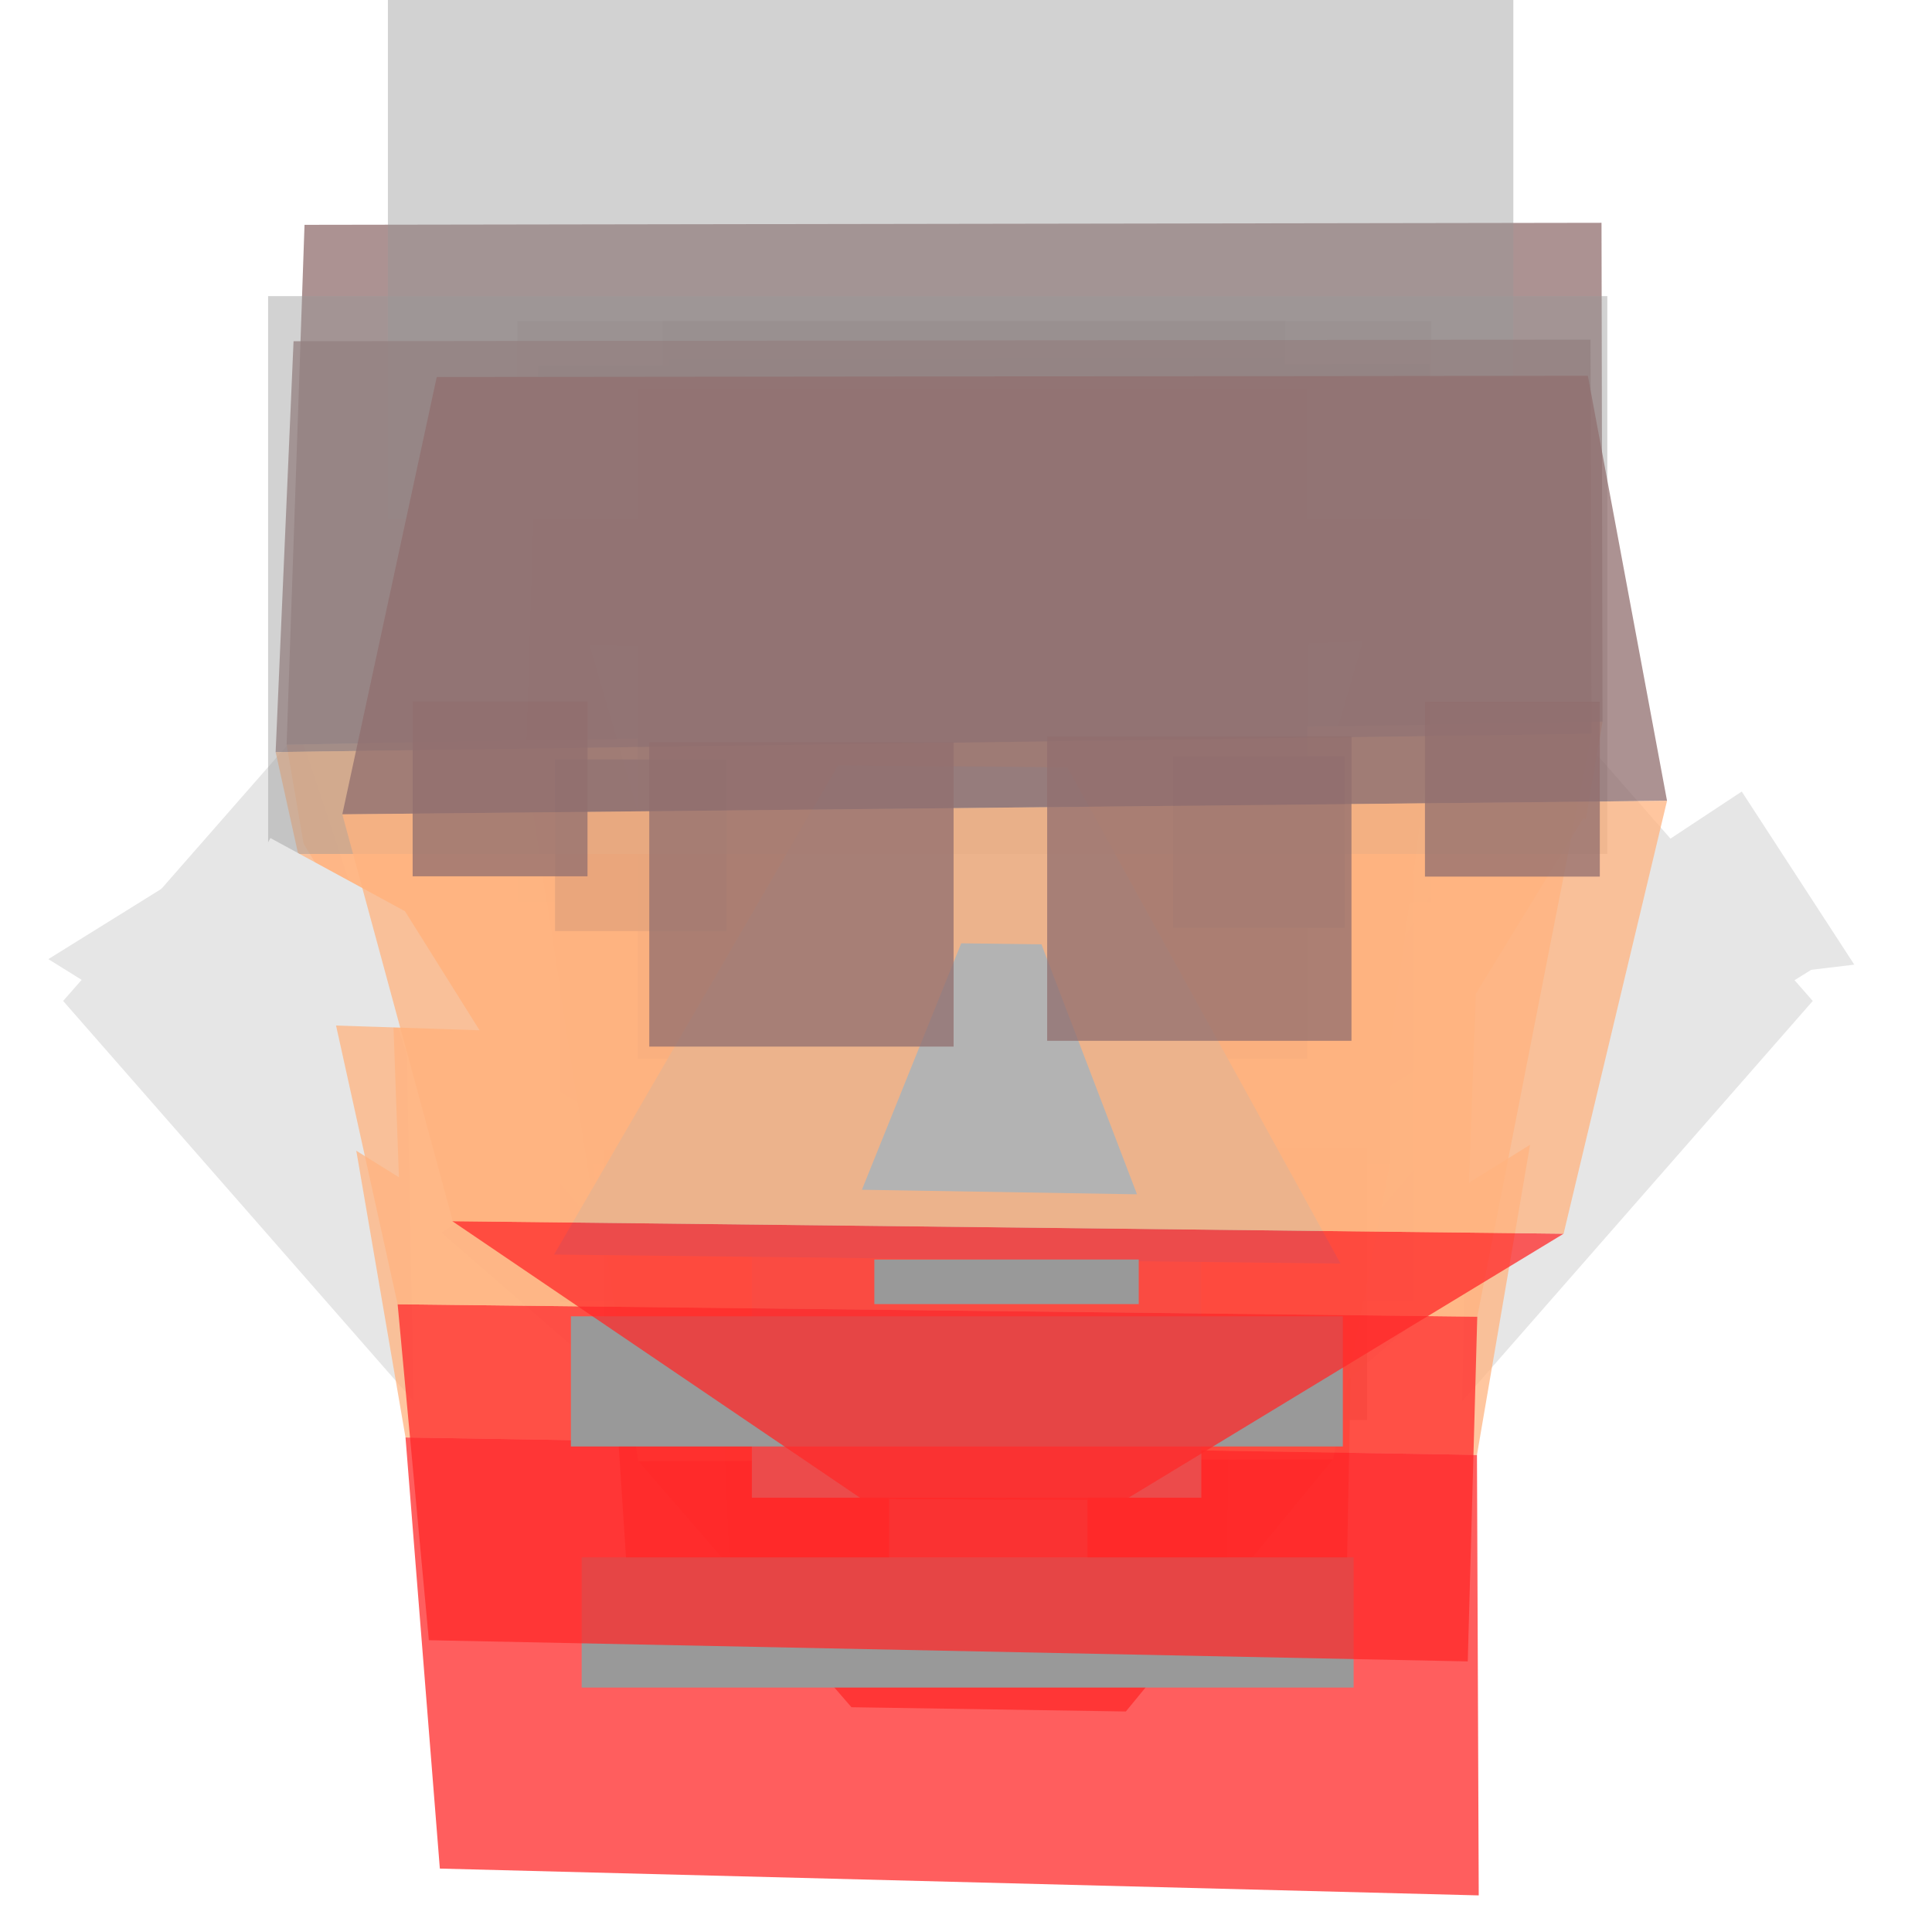
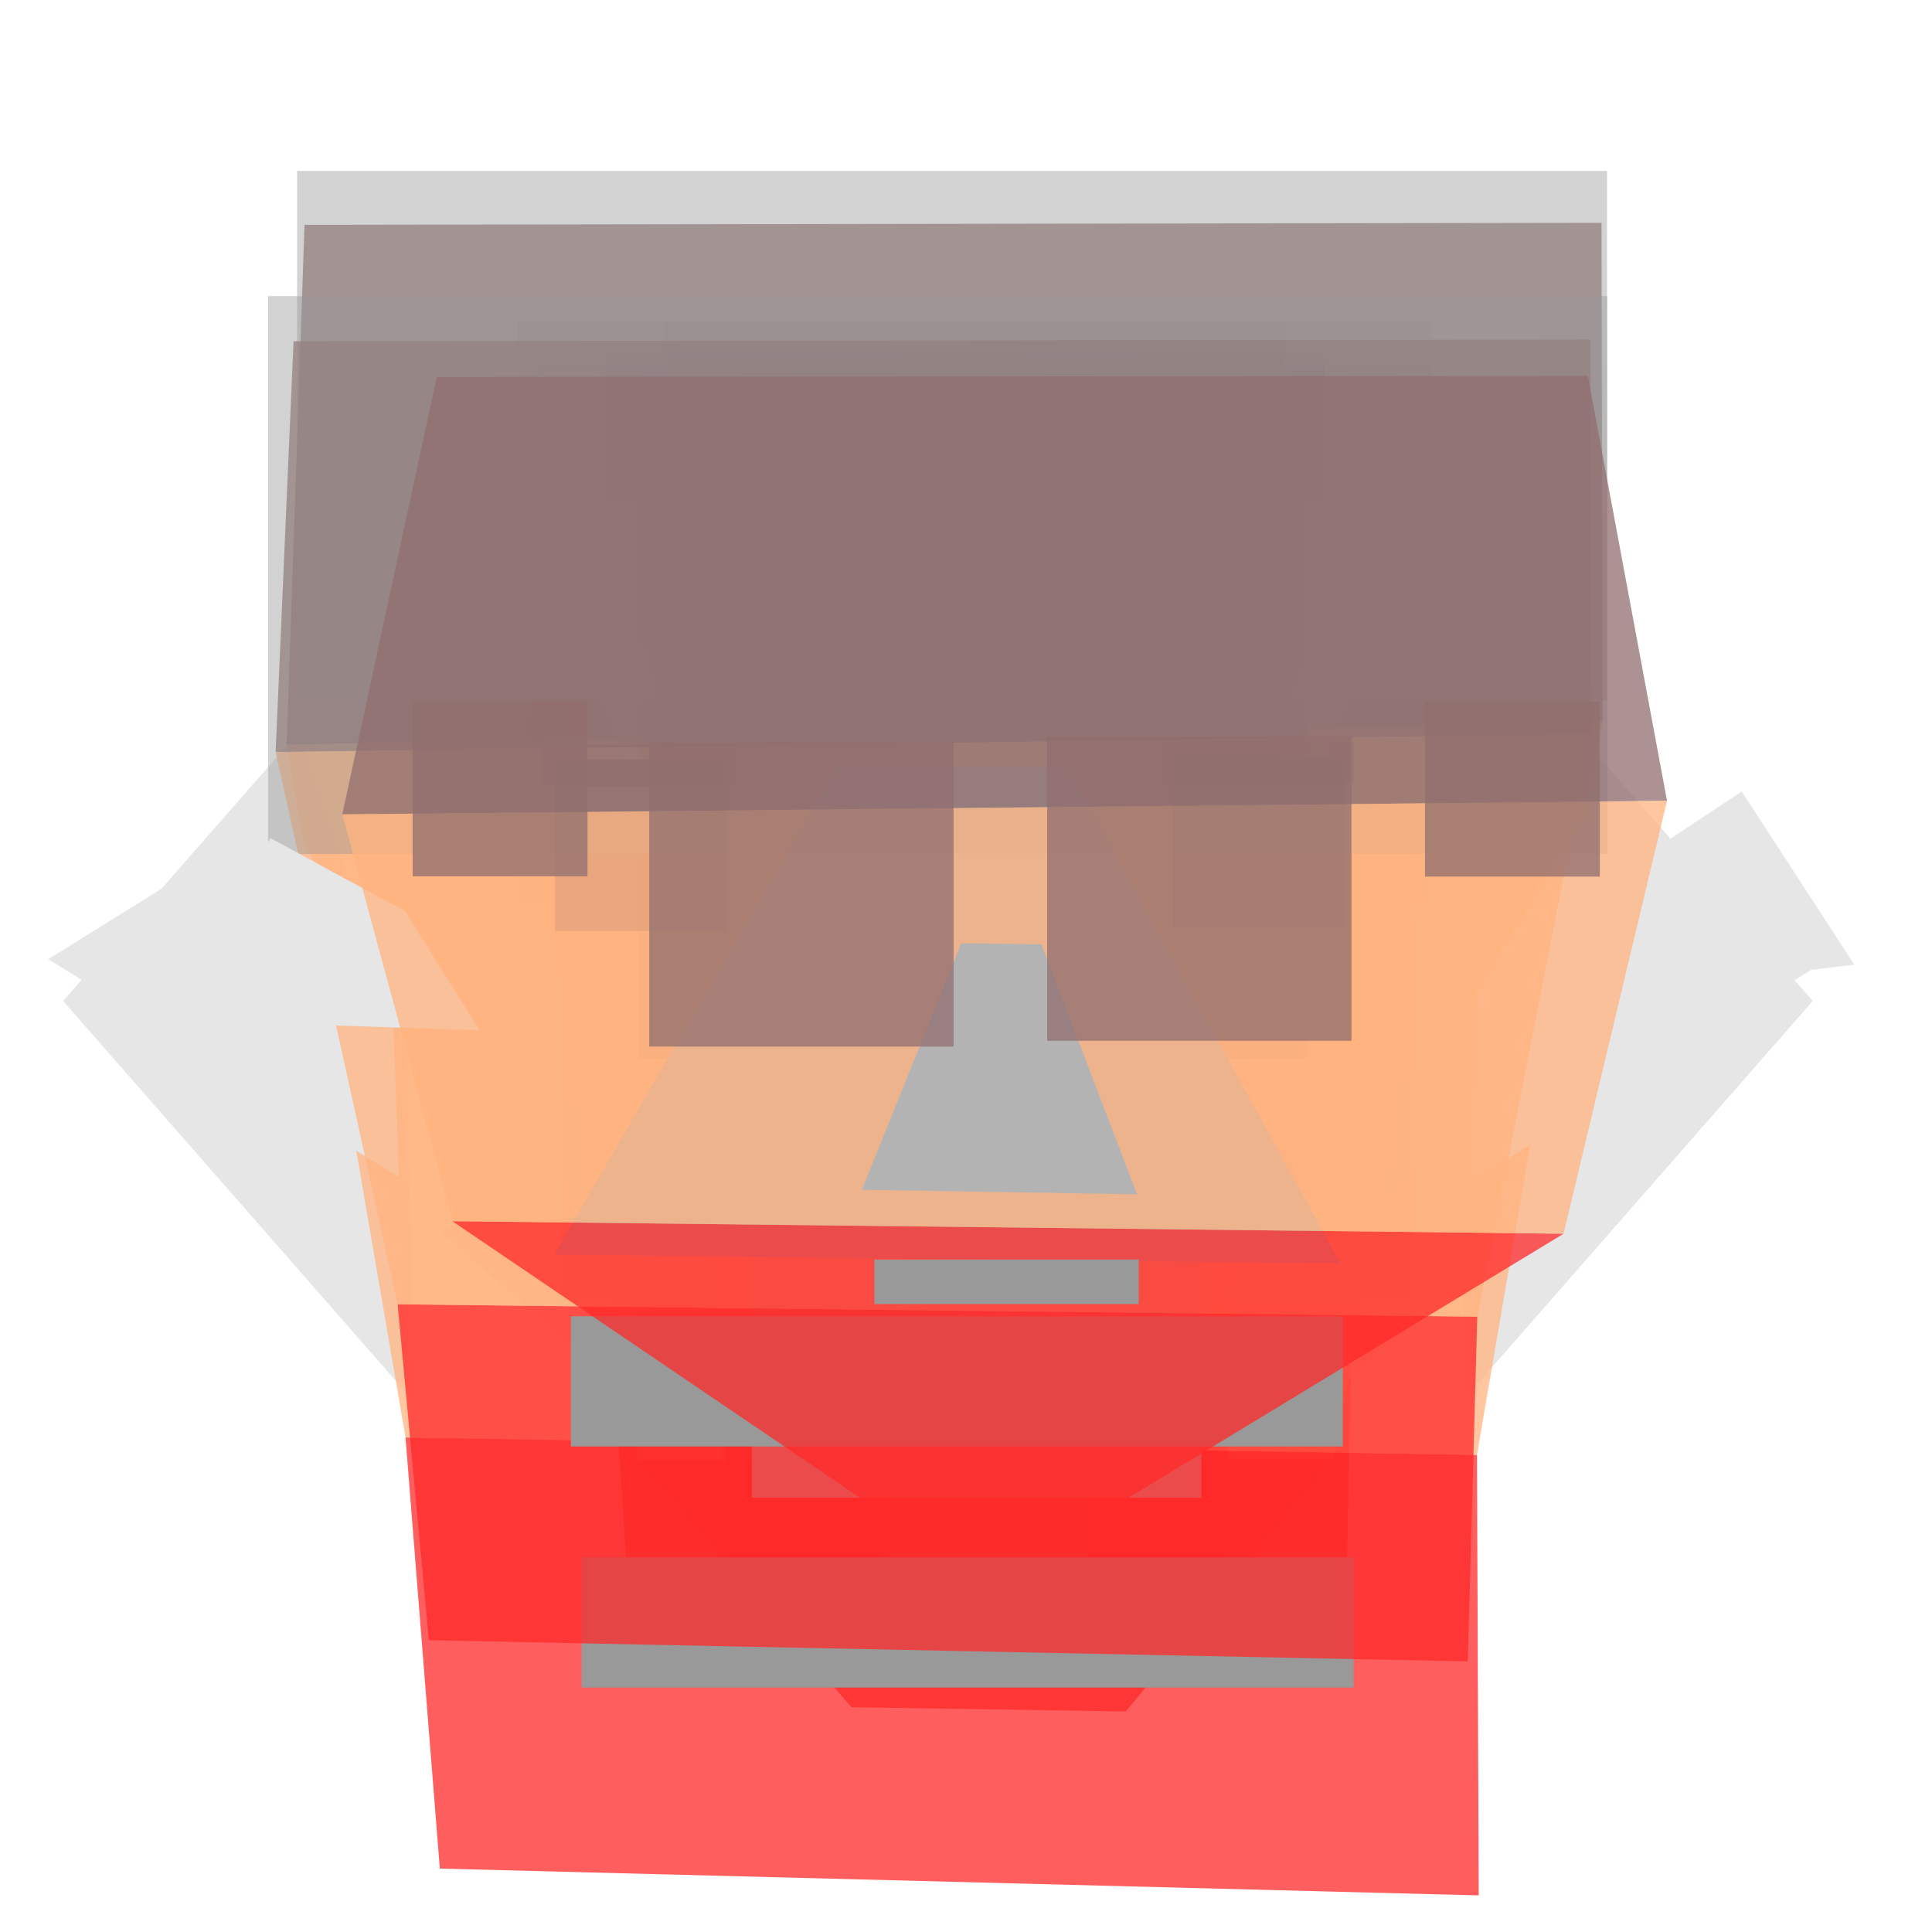
<svg xmlns="http://www.w3.org/2000/svg" width="210mm" height="210mm" viewBox="0 0 210 210" version="1.1" id="svg201" enable-background="new">
  <style id="style475" />
  <defs id="defs195" />
  <g id="skull_human" style="display:inline">
    <path style="display:inline;fill:#916f6f;fill-opacity:0.752;stroke-width:0.323" d="m 58.507,39.733 96.879,-0.171 0.076,41.981 -98.294,1.94 z" id="guide_skull_cap-1" />
    <path style="display:inline;fill:#ff2a2a;fill-opacity:0.752;stroke-width:0.323" d="m 66.28,142.288 80.645,1.316 -0.711,36.714 -77.6,-2.257 z" id="guide_mandible-1" />
    <path id="guide_ear-5-4" d="m 58.769,99.439 6.567,10.732 0.418,11.529 -21.388,-13.308 z" style="display:inline;fill:#e6e6e6;stroke-width:0.055" />
    <path style="display:inline;fill:#e6e6e6;stroke-width:0.055" d="m 155.362,97.474 -6.567,10.732 -0.418,11.529 21.388,-13.308 z" id="guide_ear-5-4-2" />
    <path style="display:inline;fill:#ffb380;fill-opacity:0.752;stroke-width:0.323" d="m 57.168,83.483 98.293,-1.939 -8.536,62.062 -80.643,-1.316 z" id="guide_cheek_bones-1" />
-     <path style="display:inline;vector-effect:none;fill:#916f6f;fill-opacity:0.752;stroke-width:0.167;stop-color:#000000" d="M 78.181,88.972 H 97.675 V 108.466 H 78.181 Z" id="guide_eye-1" />
+     <path style="display:inline;vector-effect:none;fill:#916f6f;fill-opacity:0.752;stroke-width:0.219;stop-color:#000000" d="M 70.655,85.927 H 96.24 V 111.512 H 70.655 Z" id="guide_eye-1" />
+     <rect style="display:inline;fill:#b3b3b3;stroke-width:0.154" id="guide_nose-1" width="16.15" height="36.043" x="99.171" y="101.852" />
+     <rect style="fill:#999999;fill-rule:evenodd;stroke-width:0.336" id="guide_mouth-1" width="56.077" height="14.15" x="78.333" y="142.712" />
+     <path id="guide_eye-1-6" d="M 144.827,85.923 H 119.242 V 111.508 h 25.585 z" style="display:inline;vector-effect:none;fill:#916f6f;fill-opacity:0.752;stroke-width:0.219;stop-color:#000000" />
+     <path style="vector-effect:none;fill:#000020;fill-opacity:0.12;stroke-width:0.265;stop-color:#000000" d="M 69.164,84.155 H 96.876 V 90.067 H 69.164 Z" id="guide_eye_brow" />
+     <path id="guide_eye_brow-7" d="m 145.855,83.994 h -27.712 v 5.911 h 27.712 z" style="display:inline;vector-effect:none;fill:#000020;fill-opacity:0.12;stroke-width:0.265;stop-color:#000000" />
    <rect style="display:inline;opacity:0.992;fill:#999999;fill-opacity:0.441;fill-rule:evenodd;stroke-width:0.202" id="guide_hair-1" width="99.346" height="63.172" x="56.229" y="34.901">
      </rect>
-     <rect style="display:inline;fill:#b3b3b3;stroke-width:0.154" id="guide_nose-1" width="16.15" height="36.043" x="99.171" y="101.852" />
-     <rect style="fill:#999999;fill-rule:evenodd;stroke-width:0.336" id="guide_mouth-1" width="56.077" height="14.15" x="78.333" y="142.712" />
-     <path id="guide_eye-1-6" d="m 136.658,88.968 h -19.494 v 19.494 h 19.494 z" style="display:inline;vector-effect:none;fill:#916f6f;fill-opacity:0.752;stroke-width:0.167;stop-color:#000000" />
+   </g>
+   <g id="skull_goblin" style="display:inline">
+     <path id="guide_ear-5-02" d="m 59.266,126.731 11.333,13.37 0.236,13.713 -22.859,-19.831 z" style="display:inline;fill:#e6e6e6;stroke-width:0.058" />
+     <path style="display:inline;fill:#e6e6e6;stroke-width:0.058" d="m 154.984,125.601 -11.333,13.37 -0.236,13.713 22.859,-19.831 z" id="guide_ear-5-02-9" />
+     <rect style="font-variation-settings:normal;opacity:1;vector-effect:none;fill:#916f6f;fill-opacity:0.752;fill-rule:evenodd;stroke-width:0.265;stroke-linecap:butt;stroke-linejoin:miter;stroke-miterlimit:4;stroke-dasharray:none;stroke-dashoffset:0;stroke-opacity:1;stop-color:#000000;stop-opacity:1" id="guide_skull_cap-3" width="86.614" height="28.042" x="64.452" y="98.454" />
+     <path style="display:inline;opacity:1;fill:#ff2a2a;fill-opacity:0.752;stroke-width:0.442" d="m 69.381,158.816 75.514,-0.2 -22.52,27.415 -29.828,-0.463 z" id="guide_mandible-3" />
+     <path style="display:inline;fill:#ffb380;fill-opacity:0.752;stroke-width:0.265" d="m 64.451,126.497 86.613,5.7e-4 -6.17,32.12 -75.511,0.199 z" id="guide_cheek_bones-3" />
+     <rect style="display:inline;fill:#999999;fill-rule:evenodd;stroke-width:0.19" id="guide_mouth-3" width="29.628" height="8.578" x="92.541" y="171.854" />
+     <path style="display:inline;vector-effect:none;fill:#916f6f;fill-opacity:0.752;stroke-width:0.254;stop-color:#000000" d="M 69.19,124.993 H 98.826 V 154.629 H 69.19 Z" id="guide_eye-3" />
+     <path id="guide_eye-3-0" d="m 145.818,124.707 h -29.636 v 29.636 h 29.636 z" style="display:inline;vector-effect:none;fill:#916f6f;fill-opacity:0.752;stroke-width:0.254;stop-color:#000000" />
+     <rect style="display:inline;fill:#b3b3b3;stroke-width:0.157" id="guide_nose-3" width="21.556" height="28.363" x="96.638" y="142.415" />
+     <path id="guide_eye_brow-5" d="m 68.261,123.29 h 30.955 v 5.911 H 68.261 Z" style="display:inline;vector-effect:none;fill:#000020;fill-opacity:0.12;stroke-width:0.28;stop-color:#000000" />
+     <path style="display:inline;vector-effect:none;fill:#000020;fill-opacity:0.12;stroke-width:0.28;stop-color:#000000" d="m 146.602,122.879 h -30.955 v 5.911 h 30.955 z" id="guide_eye_brow-7-3" />
+     <rect style="display:inline;opacity:0.992;fill:#999999;fill-opacity:0.441;fill-rule:evenodd;stroke-width:0.168" id="guide_hair-3" width="92.858" height="46.491" x="60.83" y="94.969">
+       </rect>
  </g>
  <g id="skull_elf" style="display:inline">
    <path id="guide_ear-5-6" d="M 69.934,70.27 75.898,92.037 77.268,115.517 64.066,70.084 Z" style="display:inline;fill:#e6e6e6;stroke-width:0.098" />
    <path style="display:inline;fill:#e6e6e6;stroke-width:0.098" d="m 142.277,69.902 -5.965,21.767 -1.37,23.48 13.202,-45.432 z" id="guide_ear-5-6-9" />
    <path style="display:inline;fill:#916f6f;fill-opacity:0.752;stroke-width:0.271" d="m 72.767,39.029 66.772,-0.174 0.053,42.851 -67.747,1.98 z" id="guide_skull_cap-2" />
    <path style="display:inline;fill:#ff2a2a;fill-opacity:0.752;stroke-width:0.271" d="m 78.124,143.71 55.584,1.343 -0.492,37.474 -53.484,-2.304 z" id="guide_mandible-2" />
    <path style="display:inline;fill:#ffb380;fill-opacity:0.752;stroke-width:0.271" d="m 71.846,83.684 67.743,-1.979 -5.883,63.348 -55.582,-1.343 z" id="guide_cheek_bones-2" />
    <path style="display:inline;vector-effect:none;fill:#916f6f;fill-opacity:0.752;stroke-width:0.226;stop-color:#000000" d="M 74.576,80.808 H 100.959 V 107.192 H 74.576 Z" id="guide_eye-2" />
-     <rect y="34.901" x="72.024" height="55.85" width="67.684" id="guide_hair-2" style="display:inline;opacity:0.992;fill:#999999;fill-opacity:0.441;fill-rule:evenodd;stroke-width:0.157">
-       </rect>
    <path id="guide_eye-2-5" d="m 138.804,80.253 h -26.383 v 26.383 h 26.383 z" style="display:inline;vector-effect:none;fill:#916f6f;fill-opacity:0.752;stroke-width:0.226;stop-color:#000000" />
    <rect y="101.852" x="99.171" height="36.043" width="16.15" id="guide_nose-2" style="display:inline;fill:#b3b3b3;stroke-width:0.154" />
    <rect y="142.712" x="93.323" height="14.15" width="26.097" id="guide_mouth-2" style="fill:#999999;fill-rule:evenodd;stroke-width:0.229" />
-   </g>
-   <g id="skull_goblin" style="display:inline">
-     <path id="guide_ear-5-02" d="m 59.266,126.731 11.333,13.37 0.236,13.713 -22.859,-19.831 z" style="display:inline;fill:#e6e6e6;stroke-width:0.058" />
-     <path style="display:inline;fill:#e6e6e6;stroke-width:0.058" d="m 154.984,125.601 -11.333,13.37 -0.236,13.713 22.859,-19.831 z" id="guide_ear-5-02-9" />
-     <rect style="font-variation-settings:normal;opacity:1;vector-effect:none;fill:#916f6f;fill-opacity:0.752;fill-rule:evenodd;stroke-width:0.265;stroke-linecap:butt;stroke-linejoin:miter;stroke-miterlimit:4;stroke-dasharray:none;stroke-dashoffset:0;stroke-opacity:1;stop-color:#000000;stop-opacity:1" id="guide_skull_cap-3" width="86.614" height="28.042" x="64.452" y="98.454" />
-     <rect style="display:inline;opacity:0.992;fill:#999999;fill-opacity:0.441;fill-rule:evenodd;stroke-width:0.168" id="guide_hair-3" width="92.858" height="46.491" x="60.83" y="94.969">
+     <path id="guide_eye_brow-1" d="M 74.03,78.396 H 101.742 v 5.911 H 74.03 Z" style="display:inline;vector-effect:none;fill:#000020;fill-opacity:0.12;stroke-width:0.265;stop-color:#000000" />
+     <path style="display:inline;vector-effect:none;fill:#000020;fill-opacity:0.12;stroke-width:0.265;stop-color:#000000" d="m 139.412,78.193 h -27.712 v 5.911 h 27.712 z" id="guide_eye_brow-7-0" />
+     <rect y="34.901" x="72.024" height="55.85" width="67.684" id="guide_hair-2" style="display:inline;opacity:0.992;fill:#999999;fill-opacity:0.441;fill-rule:evenodd;stroke-width:0.157">
      </rect>
-     <path style="display:inline;opacity:1;fill:#ff2a2a;fill-opacity:0.752;stroke-width:0.442" d="m 69.381,158.816 75.514,-0.2 -22.52,27.415 -29.828,-0.463 z" id="guide_mandible-3" />
-     <path style="display:inline;fill:#ffb380;fill-opacity:0.752;stroke-width:0.265" d="m 64.451,126.497 86.613,5.7e-4 -6.17,32.12 -75.511,0.199 z" id="guide_cheek_bones-3" />
-     <rect style="display:inline;fill:#b3b3b3;stroke-width:0.157" id="guide_nose-3" width="21.556" height="28.363" x="96.638" y="142.415" />
-     <rect style="display:inline;fill:#999999;fill-rule:evenodd;stroke-width:0.19" id="guide_mouth-3" width="29.628" height="8.578" x="92.541" y="171.854" />
-     <path style="display:inline;vector-effect:none;fill:#916f6f;fill-opacity:0.752;stroke-width:0.254;stop-color:#000000" d="M 65.635,124.993 H 95.27 V 154.629 H 65.635 Z" id="guide_eye-3" />
-     <path id="guide_eye-3-0" d="m 148.593,124.707 h -29.636 v 29.636 h 29.636 z" style="display:inline;vector-effect:none;fill:#916f6f;fill-opacity:0.752;stroke-width:0.254;stop-color:#000000" />
  </g>
  <g id="skull_cyclops" style="display:inline">
    <path id="guide_ear-5-0" d="M 32.525,79.518 44.226,114.614 44.97,152.318 6.863,108.799 Z" style="display:inline;fill:#e6e6e6;stroke-width:0.133" />
    <path style="display:inline;fill:#e6e6e6;stroke-width:0.133" d="m 171.375,79.518 -11.701,35.096 -0.744,37.704 38.107,-43.519 z" id="guide_ear-6" />
    <path style="display:inline;fill:#916f6f;fill-opacity:0.752;stroke-width:0.442" d="m 33.1,24.438 140.977,-0.221 0.111,54.224 -143.036,2.506 z" id="guide_skull_cap-4" />
    <path style="display:inline;fill:#ff2a2a;fill-opacity:0.752;stroke-width:0.442" d="m 44.077,156.245 116.463,1.895 0.192,47.881 -112.923,-2.915 z" id="guide_mandible-4" />
    <path style="display:inline;fill:#ffb380;fill-opacity:0.752;stroke-width:0.442" d="M 31.154,80.944 174.188,78.439 160.54,158.14 44.077,156.245 Z" id="guide_cheek_bones-4" />
    <rect y="120.784" x="81.727" height="42.01" width="48.851" id="guide_nose-4" style="fill:#b3b3b3;stroke-width:0.289" />
    <rect y="169.279" x="63.225" height="14.15" width="83.907" id="guide_mouth-4" style="display:inline;fill:#999999;fill-rule:evenodd;stroke-width:0.411" />
    <rect y="42.317" x="69.328" height="72.756" width="72.755" id="guide_eye-4" style="display:inline;vector-effect:none;fill:#916f6f;fill-opacity:0.752;stroke-width:0.623;stop-color:#000000" />
-     <rect style="opacity:0.992;fill:#999999;fill-opacity:0.441;fill-rule:evenodd;stroke-width:0.214" id="guide_hair-4" width="122.333" height="57.581" x="42.161" y="-1.109">
+     <path id="guide_eye_brow-2" d="M 65.769,38.367 H 143.986 V 54.497 H 65.769 Z" style="display:inline;vector-effect:none;fill:#000020;fill-opacity:0.12;stroke-width:0.734;stop-color:#000000" />
+     <rect style="opacity:0.992;fill:#999999;fill-opacity:0.441;fill-rule:evenodd;stroke-width:0.231" id="guide_hair-4" width="142.376" height="57.581" x="32.298" y="18.581">
      </rect>
  </g>
  <g id="skull_dwarf" style="display:inline">
    <path style="display:inline;fill:#ff2a2a;fill-opacity:0.752;stroke-width:0.393" d="m 43.222,141.771 117.35,1.344 -1.033,37.473 -112.923,-2.304 z" id="guide_mandible-5" />
    <path style="fill:#e6e6e6;stroke-width:0.098" d="m 30.917,88.301 11.701,19.121 0.744,20.542 -38.107,-23.71 z" id="guide_ear-5" />
    <path id="guide_ear-5-9" d="m 172.115,88.899 -11.701,19.121 -0.744,20.542 38.107,-23.71 z" style="display:inline;fill:#e6e6e6;stroke-width:0.098" />
    <path style="display:inline;fill:#916f6f;fill-opacity:0.752;stroke-width:0.393" d="M 31.908,37.091 172.885,36.916 172.996,79.767 29.96,81.747 Z" id="guide_skull_cap-5" />
    <path style="display:inline;fill:#ffb380;fill-opacity:0.752;stroke-width:0.393" d="M 29.961,81.746 172.997,79.765 160.574,143.115 43.222,141.771 Z" id="guide_cheek_bones-5" />
    <path style="display:inline;vector-effect:none;fill:#916f6f;fill-opacity:0.752;stroke-width:0.16;stop-color:#000000" d="M 60.326,82.552 H 78.975 V 101.201 H 60.326 Z" id="guide_eye-5" />
    <path style="fill:#b3b3b3;stroke-width:0.326" d="m 91.085,83.184 24.94,0.226 29.688,53.936 -85.485,-0.981 z" id="guide_nose-5" />
+     <rect style="display:inline;fill:#999999;fill-rule:evenodd;stroke-width:0.411" id="guide_mouth-5" width="83.907" height="14.15" x="62.054" y="143.076" />
+     <path id="guide_eye-5-5" d="M 146.172,82.198 H 127.523 V 100.847 H 146.172 Z" style="display:inline;vector-effect:none;fill:#916f6f;fill-opacity:0.752;stroke-width:0.16;stop-color:#000000" />
    <rect style="display:inline;opacity:0.992;fill:#999999;fill-opacity:0.441;fill-rule:evenodd;stroke-width:0.238" id="guide_hair-5" width="145.568" height="60.634" x="29.141" y="32.186">
      </rect>
-     <rect style="display:inline;fill:#999999;fill-rule:evenodd;stroke-width:0.411" id="guide_mouth-5" width="83.907" height="14.15" x="62.054" y="143.076" />
-     <path id="guide_eye-5-5" d="M 146.172,82.198 H 127.523 V 100.847 H 146.172 Z" style="display:inline;vector-effect:none;fill:#916f6f;fill-opacity:0.752;stroke-width:0.16;stop-color:#000000" />
+     <path id="guide_eye_brow-0" d="m 58.841,80.977 h 20.921 v 4.463 H 58.841 Z" style="display:inline;vector-effect:none;fill:#000020;fill-opacity:0.12;stroke-width:0.2;stop-color:#000000" />
+     <path style="display:inline;vector-effect:none;fill:#000020;fill-opacity:0.12;stroke-width:0.2;stop-color:#000000" d="M 147.164,80.67 H 126.242 v 4.463 h 20.921 z" id="guide_eye_brow-7-1" />
  </g>
  <g style="display:inline" id="skull_spider_person">
    <path id="guide_mandible-7" d="m 49.164,132.736 120.792,1.364 -47.718,28.956 -28.547,-0.114 z" style="display:inline;fill:#ff2a2a;fill-opacity:0.752;stroke-width:0.292" />
    <path id="guide_ear-7-1" d="m 29.391,91.092 14.629,7.956 8.107,12.939 -33.32,-1.101 z" style="fill:#e6e6e6;stroke-width:0.073" />
    <path style="display:inline;fill:#e6e6e6;stroke-width:0.073" d="m 189.32,86.036 -13.896,9.176 -6.973,13.584 33.104,-3.942 z" id="guide_ear-7-2" />
    <path id="guide_skull_cap-7" d="m 47.471,40.979 125.121,-0.129 8.607,46.196 -143.992,1.471 z" style="display:inline;fill:#916f6f;fill-opacity:0.752;stroke-width:0.292" />
    <path id="guide_cheek_bones-7" d="M 37.208,88.515 181.199,87.043 169.955,134.1 49.215,132.743 Z" style="display:inline;fill:#ffb380;fill-opacity:0.752;stroke-width:0.292" />
    <path id="guide_eye-7-1" d="M 44.852,76.244 H 63.859 V 95.25 H 44.852 Z" style="display:inline;vector-effect:none;fill:#916f6f;fill-opacity:0.752;stroke-width:0.163;stop-color:#000000" />
    <path id="guide_nose-7" d="m 104.479,102.533 8.723,0.114 10.384,27.169 -29.901,-0.494 z" style="fill:#b3b3b3;stroke-width:0.137" />
    <rect y="136.904" x="95.037" height="4.846" width="28.738" id="guide_mouth-7" style="display:inline;fill:#999999;fill-rule:evenodd;stroke-width:0.141" />
    <path style="display:inline;vector-effect:none;fill:#916f6f;fill-opacity:0.752;stroke-width:0.163;stop-color:#000000" d="m 173.892,76.276 h -19.006 v 19.007 h 19.006 z" id="guide_eye-7-2" />
    <path style="display:inline;vector-effect:none;fill:#916f6f;fill-opacity:0.752;stroke-width:0.283;stop-color:#000000" d="M 103.65,80.685 H 70.573 v 33.077 h 33.077 z" id="guide_eye-7-3-1" />
    <path style="display:inline;vector-effect:none;fill:#916f6f;fill-opacity:0.752;stroke-width:0.283;stop-color:#000000" d="m 146.899,80.054 h -33.077 v 33.077 h 33.077 z" id="guide_eye-7-5" />
  </g>
</svg>
